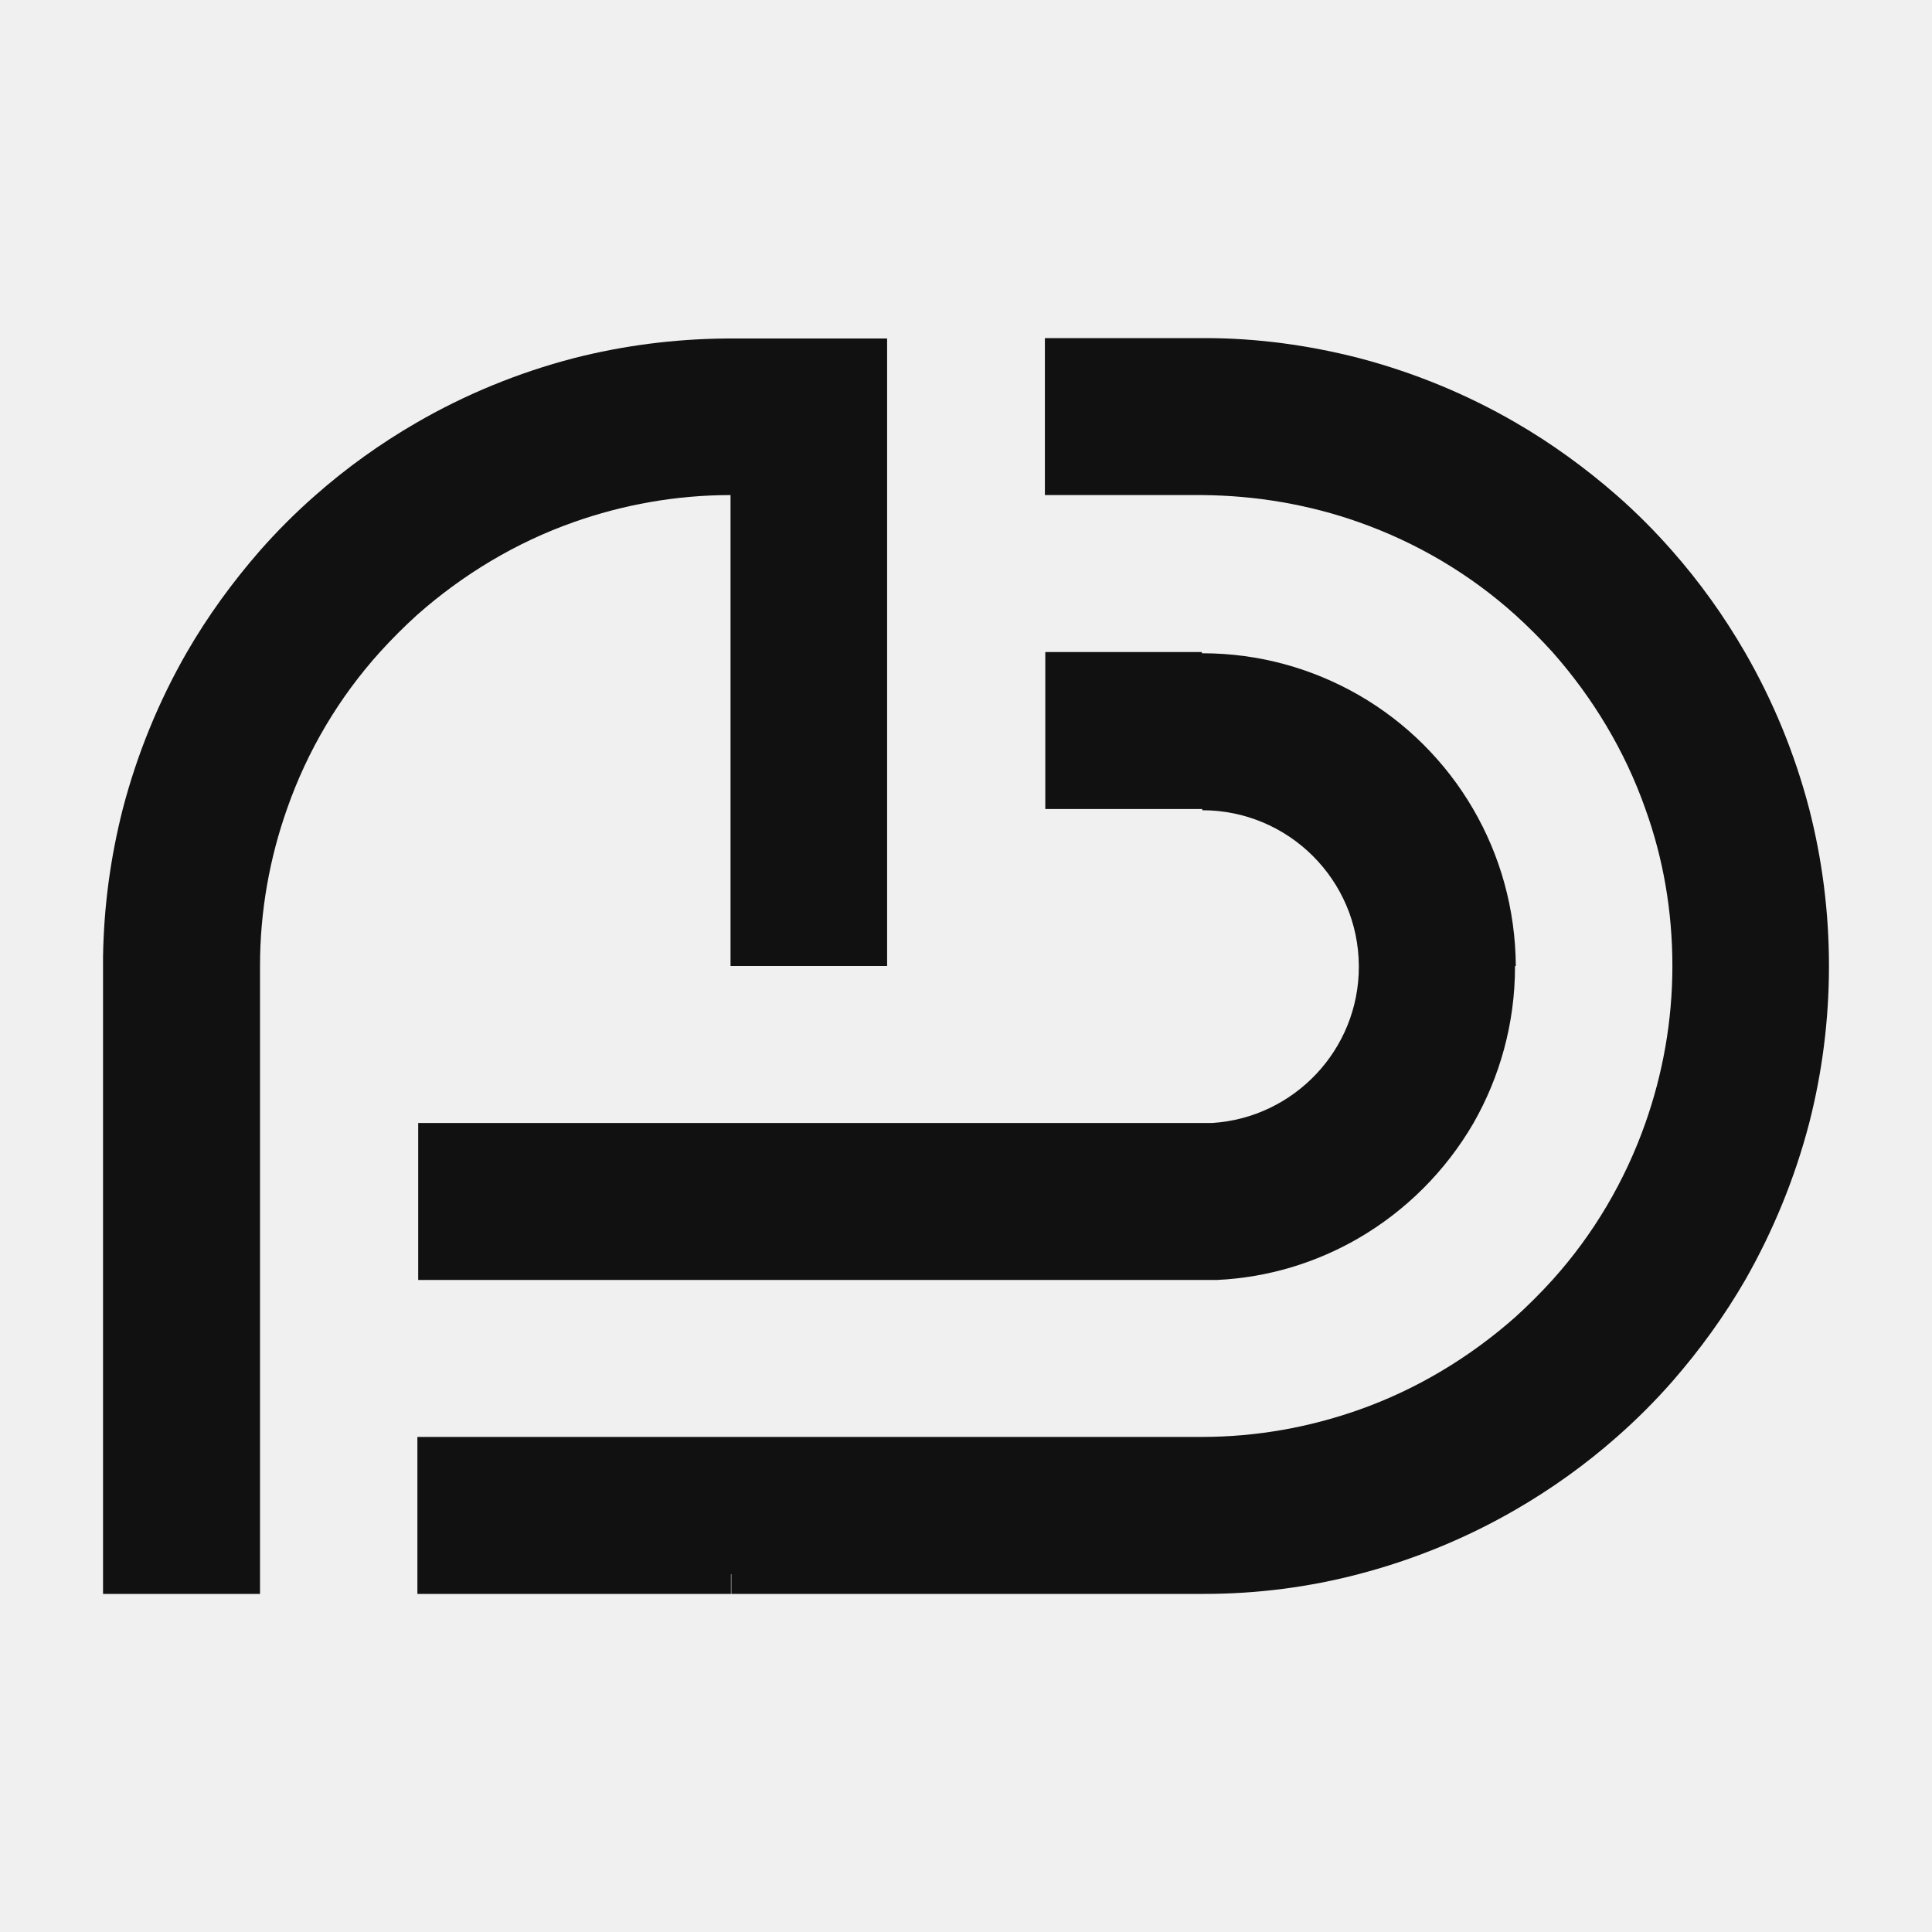
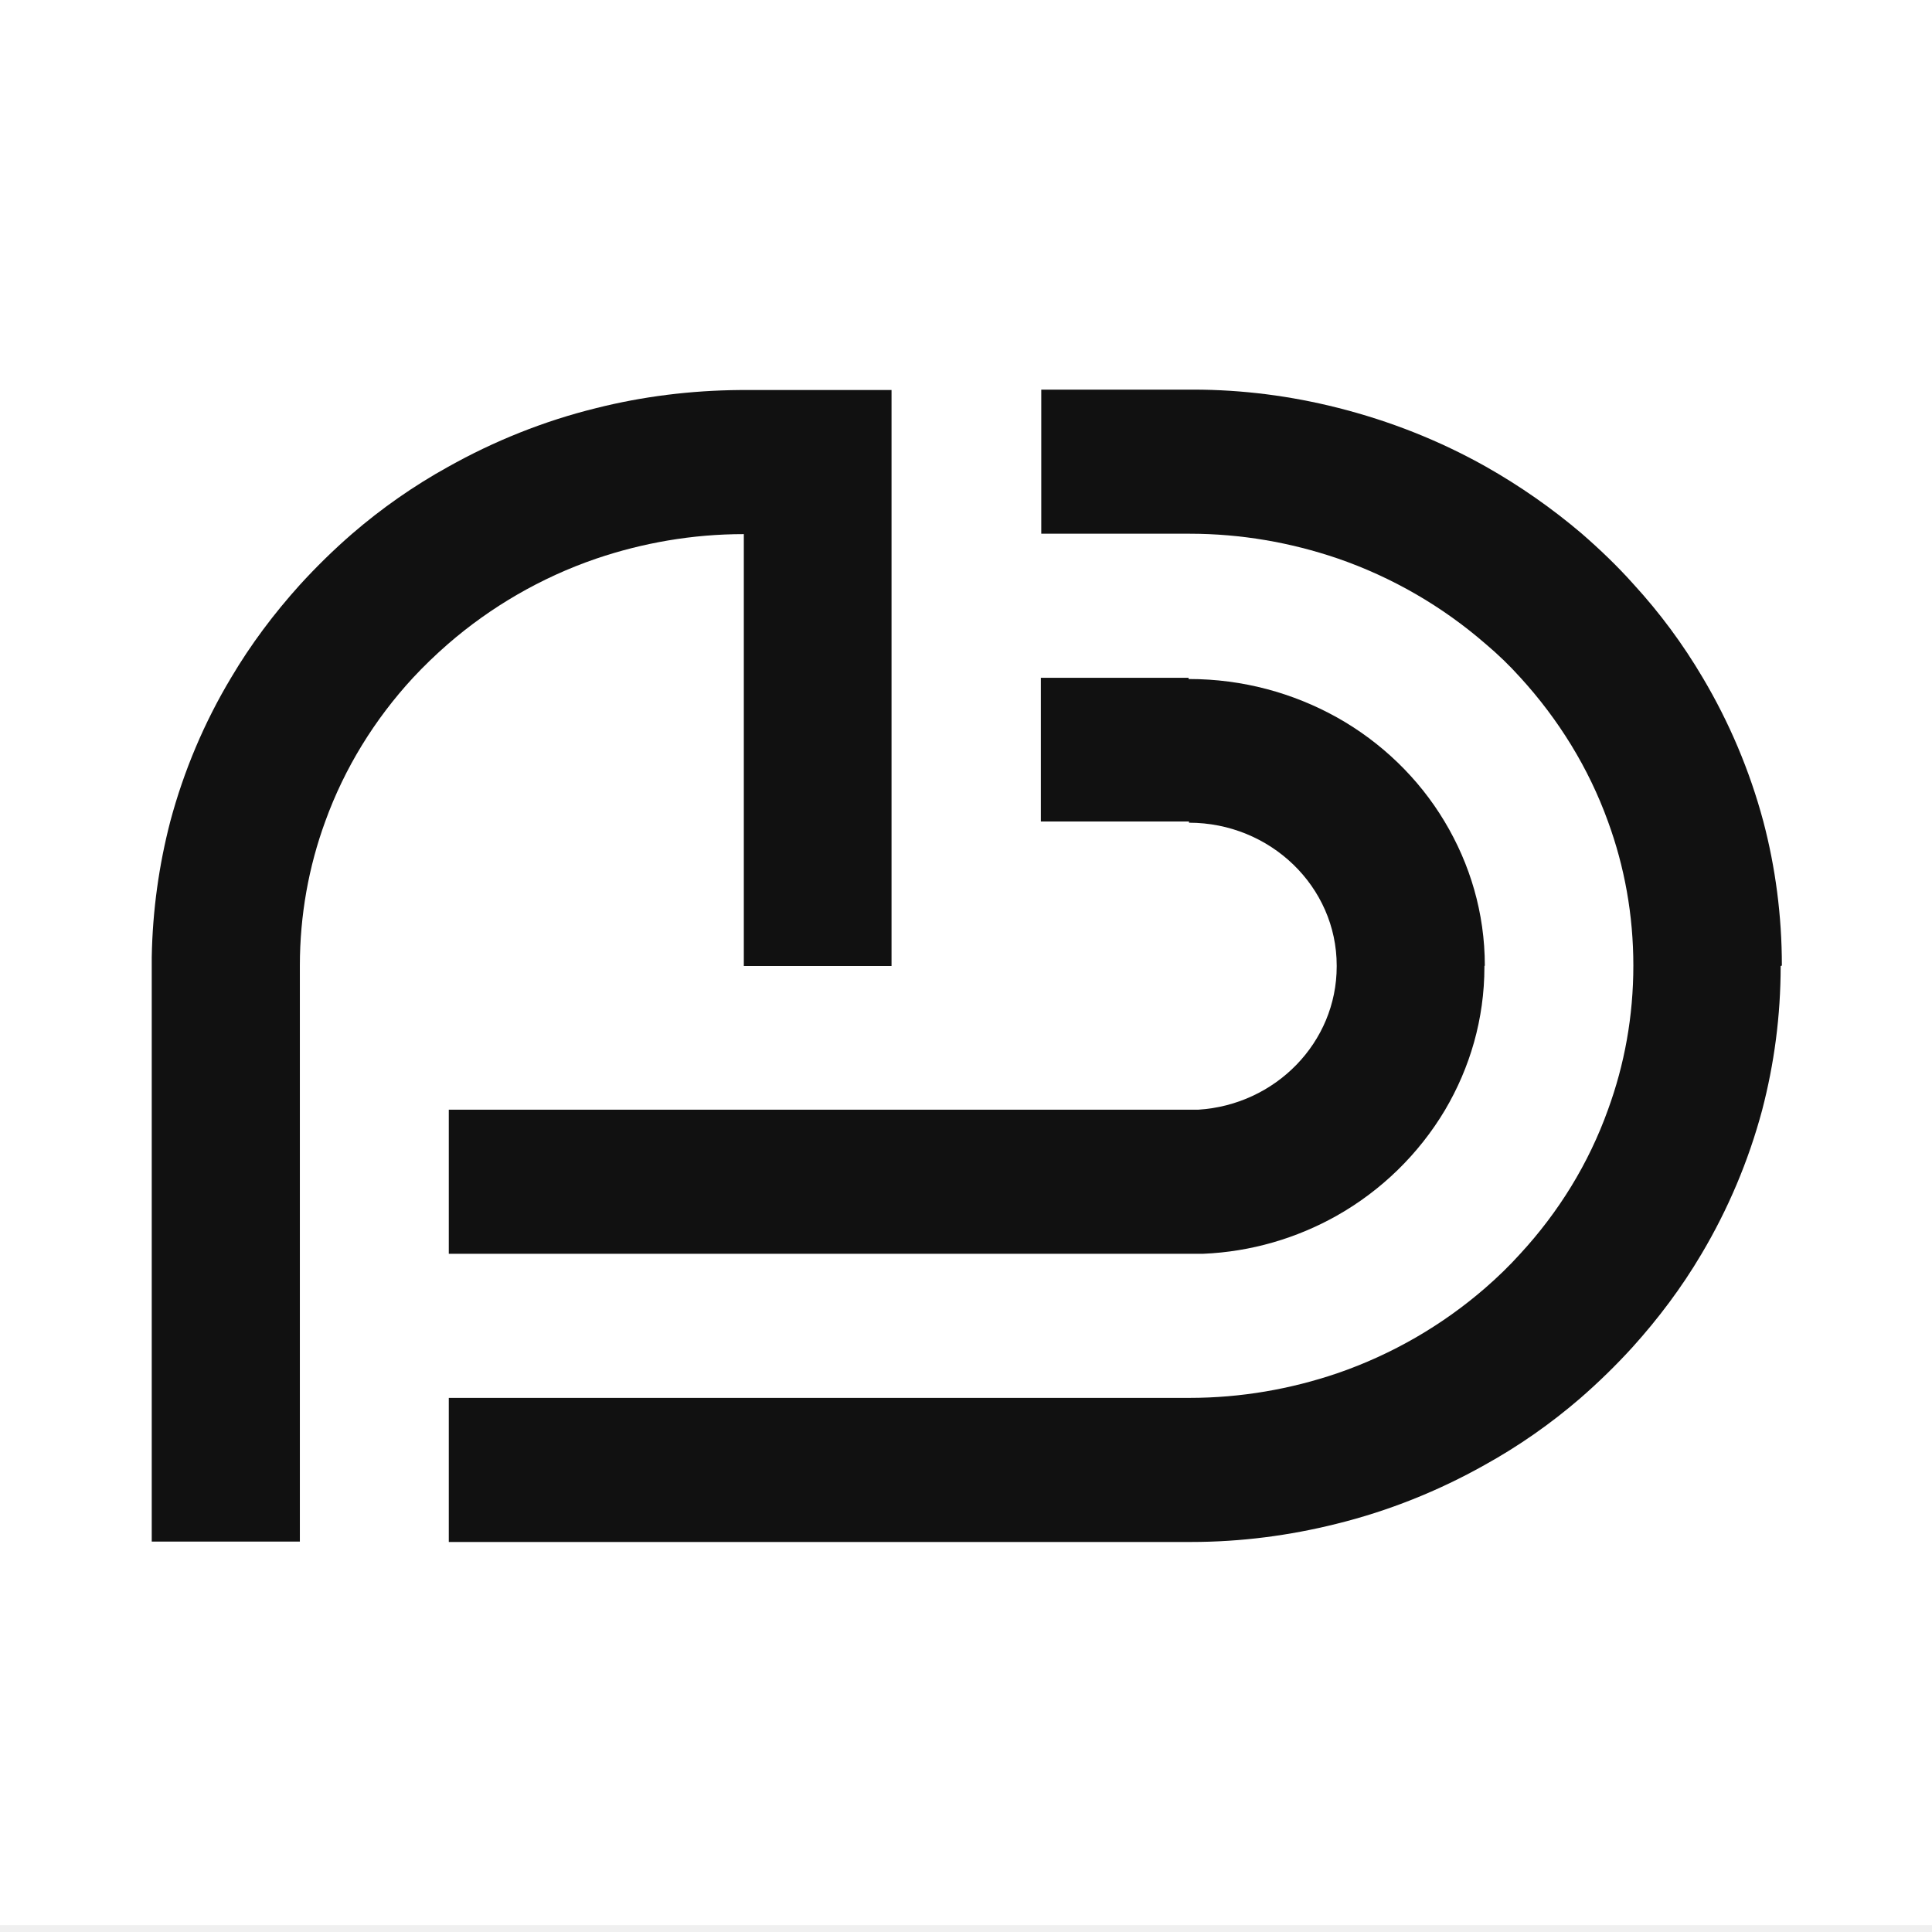
<svg xmlns="http://www.w3.org/2000/svg" id="Layer_1" data-name="Layer 1" viewBox="0 0 48 48">
  <defs>
    <style>
      .cls-1 {
        fill: #111;
      }
+ 
+       .cls-2 {
+         fill: #fff;
+       }
    </style>
  </defs>
-   <path class="cls-1" d="M45.44,24c0,1.35-.17,2.65-.49,3.9-.36,1.38-.9,2.69-1.59,3.9-.52.9-1.13,1.74-1.81,2.52-.43.49-.89.95-1.38,1.38-.77.68-1.62,1.29-2.52,1.81-1.21.7-2.52,1.24-3.9,1.6-1.22.32-2.51.49-3.83.49h-3.96v-.49s0,0,0,0v.49h-7.79v-.49h-.01v.49h-7.79v-3.9h19.49c1.36,0,2.67-.24,3.89-.67,1.45-.51,2.77-1.31,3.9-2.31.32-.29.63-.6.92-.92,1.01-1.12,1.8-2.45,2.31-3.9.43-1.22.67-2.53.67-3.9s-.23-2.68-.67-3.9c-.51-1.45-1.31-2.77-2.31-3.9-.29-.32-.6-.63-.92-.92-1.12-1.01-2.45-1.8-3.9-2.31-1.22-.43-2.53-.66-3.89-.67h-3.9v-3.9h3.75s.02,0,.03,0c0,0,0,0,0,0h.11s.04,0,.06,0c0,0,.02,0,.03,0,1.31,0,2.58.18,3.8.49,1.38.36,2.69.9,3.9,1.6.9.52,1.74,1.13,2.52,1.81.49.43.95.89,1.38,1.38.68.77,1.29,1.62,1.81,2.52.7,1.21,1.24,2.52,1.6,3.9.32,1.25.49,2.55.49,3.9Z" />
-   <path class="cls-1" d="M37.64,24v.02c0,1.41-.38,2.74-1.03,3.88-.69,1.19-1.68,2.18-2.87,2.87-1.04.6-2.23.97-3.5,1.03h0c-.13,0-.26,0-.38,0h-.39s0,0,0,0h-1.69c-.6,0-1.21,0-1.81,0,0,0,0,0,0,0-.99,0-1.98,0-2.97,0h-.93c-.31,0-.61,0-.92,0-.99,0-1.98,0-2.97,0h-.01c-.6,0-1.21,0-1.81,0h-2.08s-.37,0-.37,0c0,0,0,0,0,0h-3.52v-3.9h3.66c.08,0,.15,0,.23,0,0,0,0,0,0,0h.01c.08,0,.16,0,.25,0h15.09c.08,0,.16,0,.23,0h.01c.08,0,.16,0,.25,0,2.03-.13,3.64-1.82,3.64-3.88v-.02h0c-.01-2.14-1.75-3.87-3.89-3.87h0v-.03h-.49c-1.14,0-2.27,0-3.41,0v-3.9h3.89v.03h.01c1.42,0,2.74.38,3.89,1.04,1.18.68,2.16,1.66,2.84,2.83.67,1.15,1.05,2.48,1.06,3.9Z" />
-   <path class="cls-1" d="M22.04,8.41v15.59h-3.89v-11.7h0c-1.36,0-2.67.24-3.89.67-1.45.51-2.77,1.31-3.9,2.31-.32.29-.63.6-.92.92-1.01,1.12-1.8,2.44-2.31,3.9-.43,1.22-.67,2.53-.67,3.9v15.6h-3.9c0-1.3,0-2.6,0-3.9,0-1.3,0-2.6,0-3.9,0-1.3,0-2.6,0-3.9,0-1.22,0-2.44,0-3.66,0-.08,0-.16,0-.24v-.23c.02-1.27.19-2.49.49-3.67.36-1.38.9-2.69,1.59-3.89.52-.9,1.13-1.74,1.81-2.52.43-.49.89-.95,1.38-1.38.77-.68,1.62-1.29,2.52-1.81,1.21-.7,2.52-1.24,3.9-1.6,1.21-.31,2.49-.48,3.8-.49h.09s3.9,0,3.9,0Z" />
+   <rect class="cls-2" width="48.15" height="47.83" />
+   <g>
+     <path class="cls-1" d="M44.24,24c0,1.24-.16,2.43-.46,3.58-.34,1.27-.85,2.47-1.51,3.58-.49.83-1.07,1.6-1.71,2.31-.41.45-.84.87-1.3,1.27-.73.63-1.53,1.19-2.38,1.66-1.14.64-2.38,1.14-3.68,1.46-1.16.29-2.37.45-3.61.45h-3.74v-.45s0,0,0,0v.45h-7.35v-.45h0v.45h-7.35v-3.58h18.4c1.29,0,2.52-.22,3.67-.61,1.37-.47,2.62-1.2,3.68-2.12.31-.27.6-.55.87-.85.95-1.03,1.7-2.24,2.18-3.58.41-1.12.63-2.32.63-3.58s-.22-2.46-.63-3.58c-.48-1.33-1.23-2.54-2.18-3.58-.27-.3-.56-.58-.87-.84-1.06-.92-2.31-1.65-3.68-2.12-1.15-.39-2.38-.61-3.67-.61h-3.68v-3.58h3.54s.02,0,.03,0c0,0,0,0,0,0h.11s.04,0,.06,0c0,0,.02,0,.03,0,1.24,0,2.44.16,3.59.45,1.31.33,2.54.82,3.68,1.46.85.48,1.65,1.04,2.38,1.66.46.4.9.82,1.3,1.27.65.71,1.22,1.48,1.71,2.31.66,1.11,1.17,2.31,1.51,3.58.3,1.14.46,2.34.46,3.58Z" />
+     <path class="cls-1" d="M36.88,24v.02c0,1.3-.36,2.51-.98,3.56-.65,1.09-1.58,2-2.7,2.63-.98.55-2.11.89-3.31.94h0c-.12,0-.24,0-.36,0h-.37s0,0,0,0h-1.6c-.57,0-1.14,0-1.71,0,0,0,0,0,0,0-.93,0-1.87,0-2.8,0h-.88c-.29,0-.58,0-.87,0-.93,0-1.87,0-2.8,0h0c-.57,0-1.14,0-1.71,0h-1.97s-.35,0-.35,0c0,0,0,0,0,0h-3.32v-3.58h3.46c.07,0,.14,0,.21,0,0,0,0,0,0,0h.01c.08,0,.16,0,.23,0h14.25c.07,0,.15,0,.22,0h.01c.08,0,.16,0,.23,0,1.92-.12,3.44-1.67,3.44-3.56v-.02h0c0-1.96-1.65-3.55-3.67-3.55h0v-.03h-.46c-1.07,0-2.14,0-3.22,0v-3.57h3.67v.03h.01c1.34,0,2.59.35,3.67.95,1.11.62,2.04,1.52,2.68,2.59.63,1.05,1,2.27,1,3.58Z" />
+     <path class="cls-1" d="M22.15,9.69v14.31h-3.67v-10.73h0c-1.29,0-2.52.22-3.67.61-1.37.47-2.62,1.2-3.68,2.12-.31.27-.6.55-.87.84-.95,1.03-1.7,2.24-2.18,3.57-.41,1.12-.63,2.33-.63,3.58v14.31h-3.68c0-1.19,0-2.38,0-3.58,0-1.19,0-2.39,0-3.58,0-1.19,0-2.38,0-3.57,0-1.12,0-2.24,0-3.36,0-.07,0-.14,0-.22v-.21c.02-1.16.18-2.29.46-3.37.34-1.27.85-2.47,1.51-3.57.49-.83,1.07-1.6,1.71-2.31.41-.45.84-.87,1.3-1.27.73-.63,1.53-1.19,2.38-1.66,1.14-.64,2.38-1.14,3.68-1.46,1.15-.29,2.35-.44,3.58-.45h.09s3.68,0,3.68,0Z" />
+   </g>
</svg>
